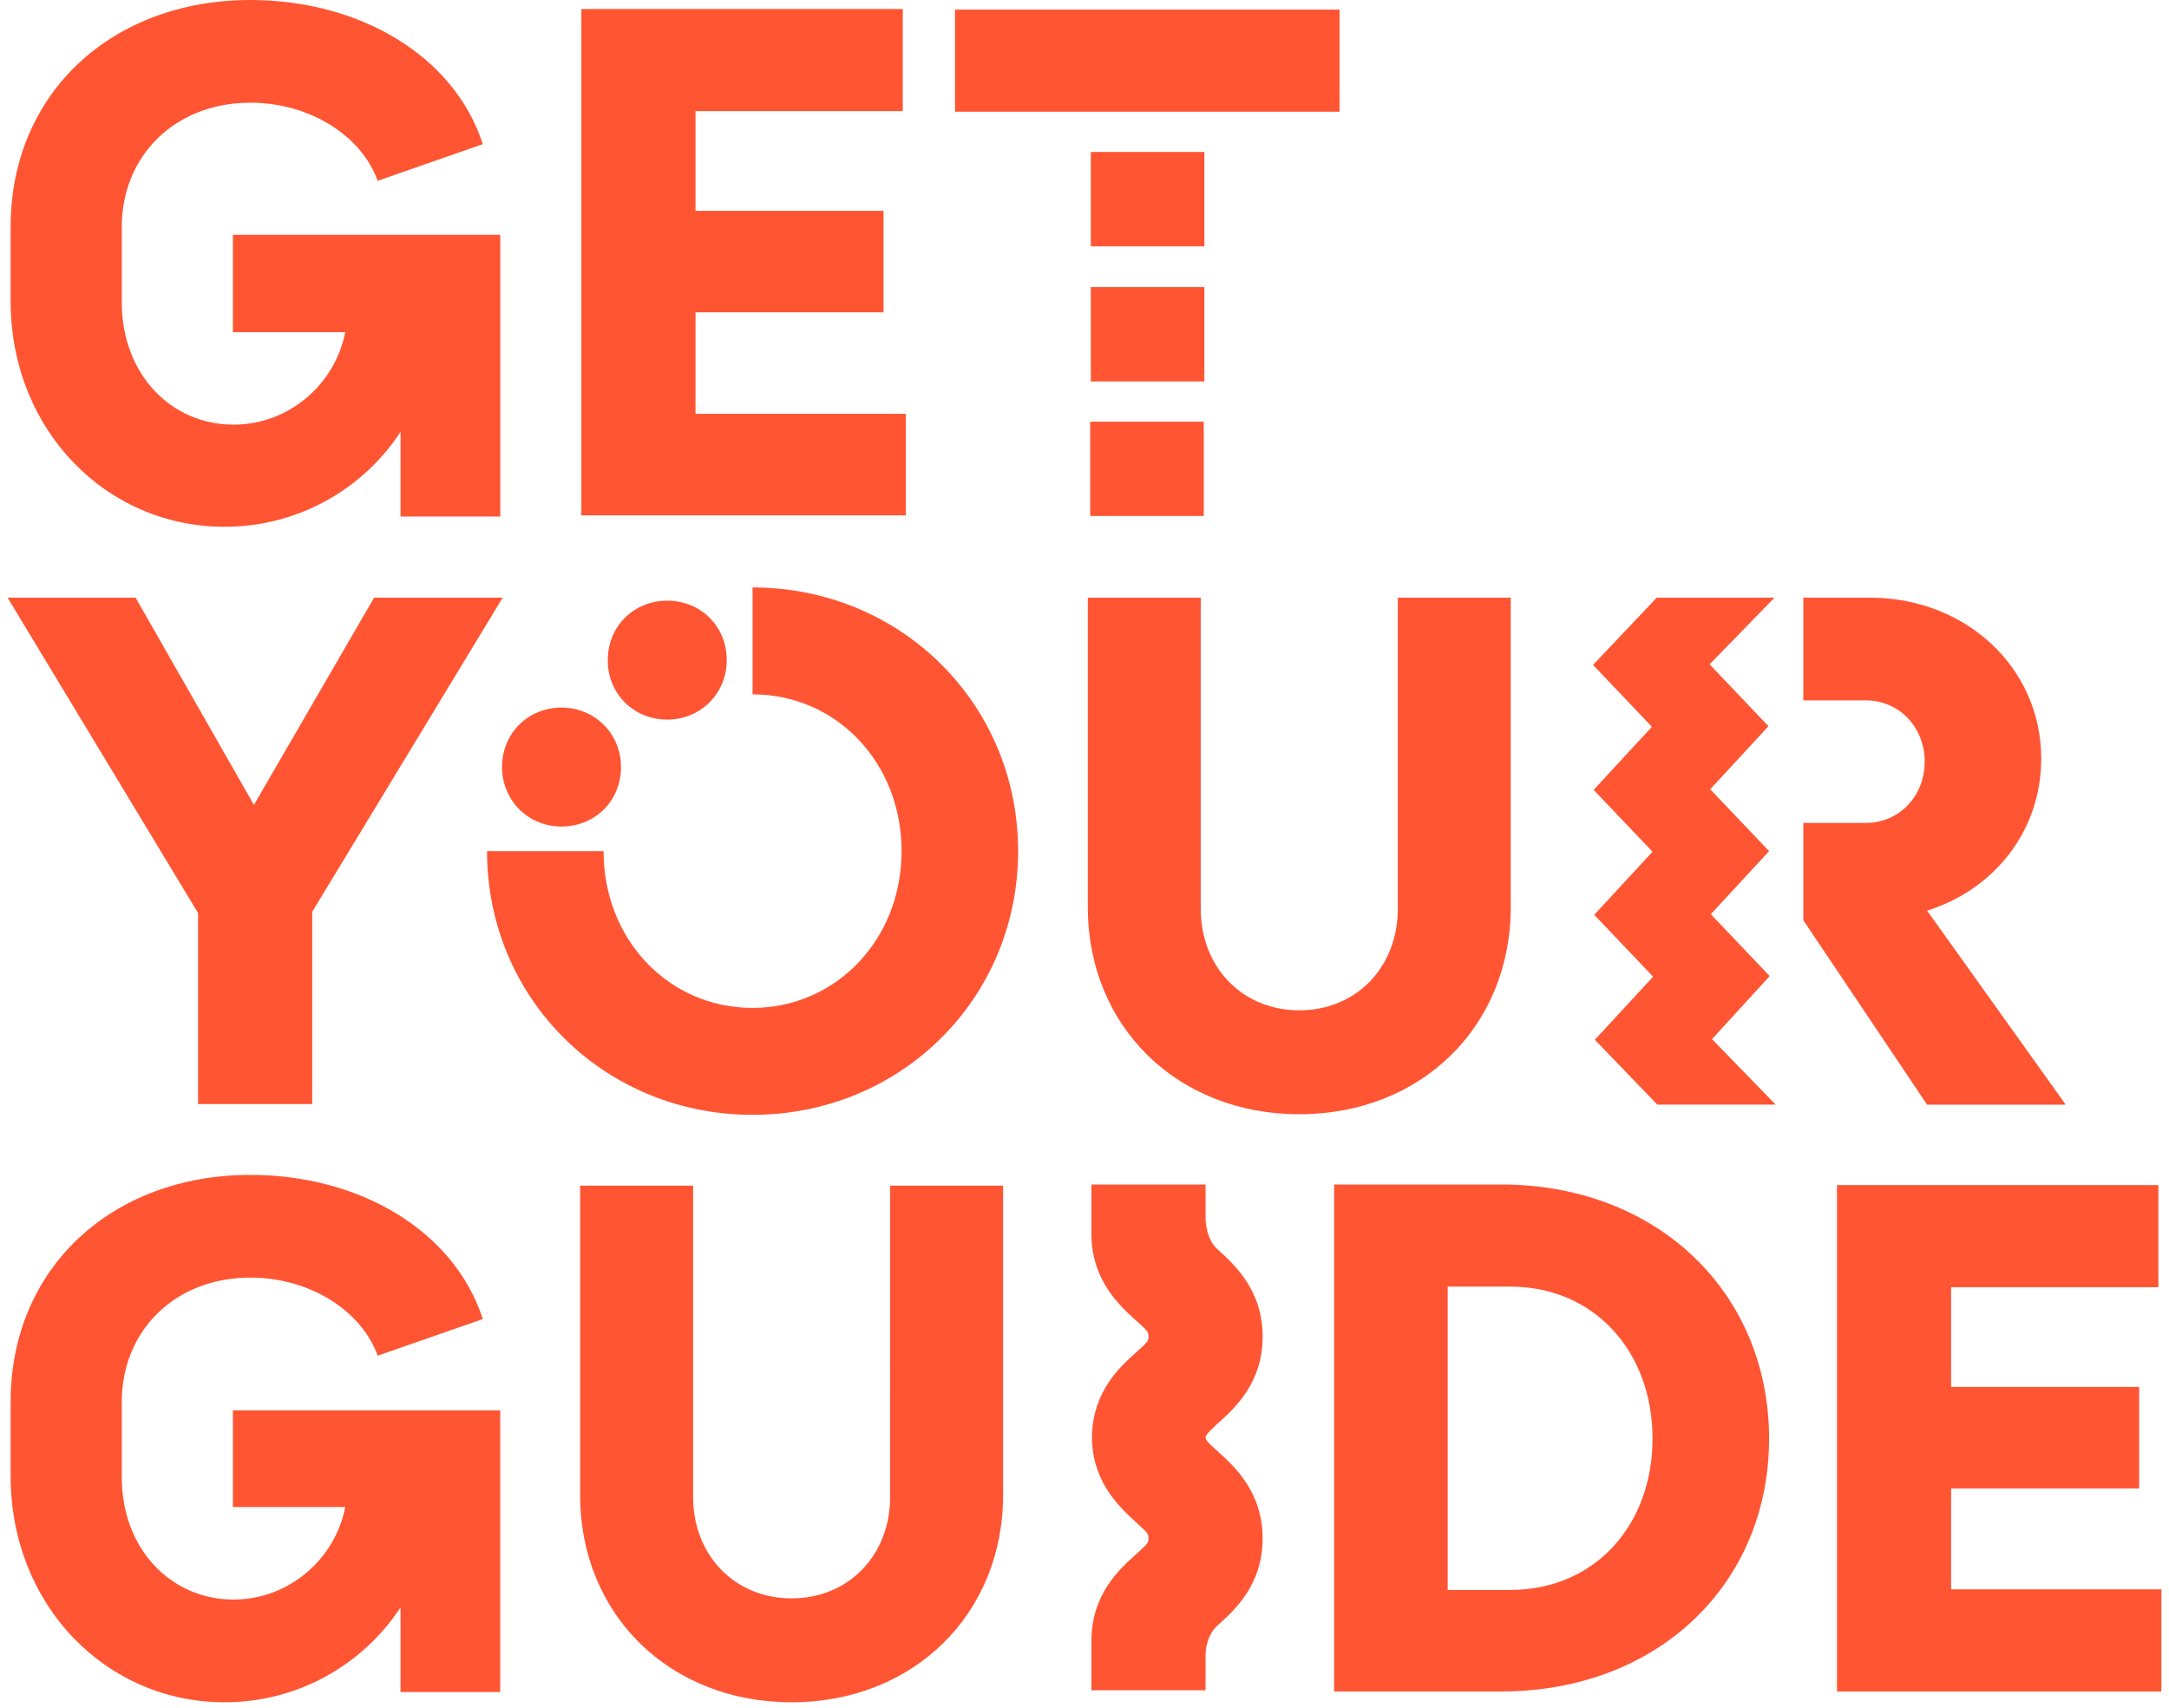
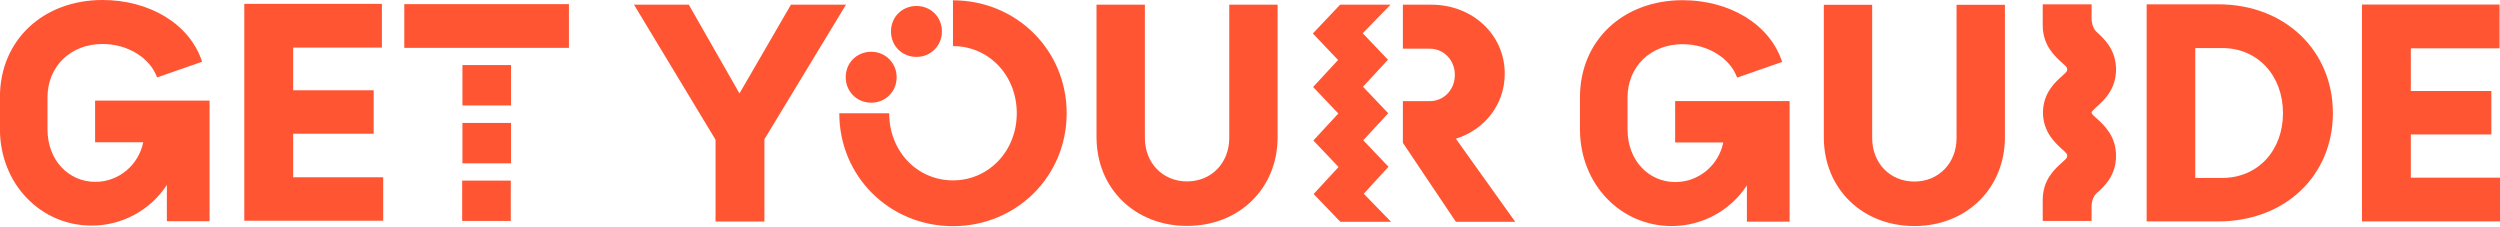
- <svg xmlns="http://www.w3.org/2000/svg" width="1.27em" height="1em" viewBox="0 0 256 203">
-   <path fill="#f53" d="M58.77 91.189c0-4.07 3.141-7.07 7.069-7.07s7.07 3.071 7.07 7.07c0 4.07-3.143 7.07-7.07 7.07s-7.07-3.071-7.07-7.07m12.567-12.71c0 4.07 3.142 7.069 7.07 7.069c3.927 0 7.07-3.071 7.07-7.07c0-4.07-3.143-7.07-7.07-7.07s-7.07 3-7.07 7.07m17.21-8.641v12.71c9.926 0 17.71 8.07 17.71 18.638s-7.856 18.638-17.71 18.638c-9.926 0-17.71-8.07-17.71-18.638H56.984c0 17.567 13.996 31.348 31.563 31.348c17.566 0 31.562-13.781 31.562-31.348c0-17.566-13.996-31.348-31.562-31.348m142.46 119.18V176.95h22.35v-12.068h-22.35v-11.854h24.636v-12.14h-38.204v60.198H256v-12.14h-24.993zm-21.637-17.994c0 17.28-13.21 30.063-31.848 30.063H157.67v-60.27h19.852c18.638 0 31.848 12.926 31.848 30.207m-13.853 0c0-10.283-6.855-18.067-16.924-18.067h-7.426v36.062h7.426c10.069 0 16.924-7.712 16.924-17.995m-90.618 6.926c0 6.927-4.927 12.068-11.71 12.068c-6.785 0-11.712-5.141-11.712-12.068v-36.99H68.052v36.776c0 14.21 10.64 24.636 25.136 24.636s25.136-10.497 25.136-24.636V140.96H104.9zm-78.12 1.214h13.353c-1.214 6.213-6.713 10.997-13.282 10.997c-7.355 0-13.282-5.927-13.282-14.567v-8.926c0-8.498 6.355-14.782 15.281-14.782c6.927 0 13.14 3.785 15.139 9.283l12.496-4.356c-3.427-10.568-14.71-17.138-27.635-17.138c-16.352 0-28.492 10.997-28.492 26.993v8.926c.071 15.353 11.425 26.778 25.422 26.778a24.95 24.95 0 0 0 20.922-11.282v10.068h11.854v-33.49H26.778zm151.885-71.337V71.052H165.24v36.99c0 6.926-4.928 12.067-11.711 12.067s-11.711-5.141-11.711-12.068v-36.99h-13.425v36.776c0 14.21 10.64 24.636 25.136 24.636s25.135-10.426 25.135-24.636M22.708 131.25h13.496V108.4l22.637-37.347H43.559L29.278 95.688L15.21 71.052H0l22.637 37.49v22.707zM158.313 1.143h-45.702v12.139h45.702zM106.827 49.2H81.763V37.132h22.35V25.064h-22.35V13.211h24.636V1.07H68.195v60.2h38.56V49.2zM25.78 62.625a24.95 24.95 0 0 0 20.922-11.282V61.41h11.854V27.92H26.778v11.568h13.354c-1.214 6.213-6.713 10.997-13.282 10.997c-7.355 0-13.282-5.927-13.282-14.567v-8.927c0-8.497 6.355-14.781 15.281-14.781c6.927 0 13.14 3.785 15.139 9.283l12.496-4.356C53.057 6.57 41.774 0 28.85 0C12.497 0 .357 10.997.357 26.992v8.927C.428 51.2 11.782 62.625 25.779 62.625m183.663 53.414l-6.998-7.355l6.926-7.498l-6.998-7.355l6.927-7.498l-6.998-7.355l7.712-7.926h-13.996l-7.57 7.997l6.998 7.355l-6.926 7.498l6.998 7.355l-6.927 7.498l6.998 7.355l-6.926 7.498l7.426 7.713h14.068l-7.57-7.784zm-65.625 53.2c2-1.786 5.356-4.785 5.356-10.355c0-5.498-3.357-8.569-5.356-10.354l-.214-.214c-1-1.071-1.143-2.571-1.214-3.285v-4.213H128.82v5.855c0 5.499 3.356 8.57 5.356 10.355c1.428 1.285 1.428 1.356 1.428 1.856s0 .572-1.428 1.857c-1.928 1.714-5.07 4.57-5.284 9.711v.857c.214 5.142 3.427 7.998 5.284 9.712c1.428 1.285 1.428 1.357 1.428 1.857s0 .57-1.428 1.856c-2 1.785-5.356 4.785-5.356 10.354v5.855h13.568v-4.212c0-.714.214-2.214 1.214-3.285l.214-.214c2-1.785 5.356-4.785 5.356-10.354c0-5.499-3.357-8.57-5.356-10.355c-1.285-1.142-1.428-1.356-1.428-1.714c.071-.214.214-.428 1.428-1.57M128.678 61.34h13.497V50.129h-13.497zm13.568-27.207H128.75v11.211h13.496zm0-16.067H128.75v11.212h13.496zM244.575 131.25l-16.424-22.993c7.997-2.5 13.567-9.498 13.567-18.067c0-10.854-8.997-19.137-20.351-19.137h-7.927v12.21h7.427c3.927 0 6.998 3.142 6.998 7.284s-3.07 7.284-6.998 7.284h-7.427v11.568l14.71 21.923h16.425z" />
+ <svg xmlns="http://www.w3.org/2000/svg" width="694" height="63" viewBox="0 0 694 63">
+   <defs>
+     <path id="gyg-src" fill="#FF5533" d="M58.77 91.189c0-4.07 3.141-7.07 7.069-7.07s7.07 3.071 7.07 7.07c0 4.07-3.143 7.07-7.07 7.07s-7.07-3.071-7.07-7.07m12.567-12.71c0 4.07 3.142 7.069 7.07 7.069c3.927 0 7.07-3.071 7.07-7.07c0-4.07-3.143-7.07-7.07-7.07s-7.07 3-7.07 7.07m17.21-8.641v12.71c9.926 0 17.71 8.07 17.71 18.638s-7.856 18.638-17.71 18.638c-9.926 0-17.71-8.07-17.71-18.638H56.984c0 17.567 13.996 31.348 31.563 31.348c17.566 0 31.562-13.781 31.562-31.348c0-17.566-13.996-31.348-31.562-31.348m142.46 119.18V176.95h22.35v-12.068h-22.35v-11.854h24.636v-12.14h-38.204v60.198H256v-12.14h-24.993zm-21.637-17.994c0 17.28-13.21 30.063-31.848 30.063H157.67v-60.27h19.852c18.638 0 31.848 12.926 31.848 30.207m-13.853 0c0-10.283-6.855-18.067-16.924-18.067h-7.426v36.062h7.426c10.069 0 16.924-7.712 16.924-17.995m-90.618 6.926c0 6.927-4.927 12.068-11.71 12.068c-6.785 0-11.712-5.141-11.712-12.068v-36.99H68.052v36.776c0 14.21 10.64 24.636 25.136 24.636s25.136-10.497 25.136-24.636V140.96H104.9zm-78.12 1.214h13.353c-1.214 6.213-6.713 10.997-13.282 10.997c-7.355 0-13.282-5.927-13.282-14.567v-8.926c0-8.498 6.355-14.782 15.281-14.782c6.927 0 13.14 3.785 15.139 9.283l12.496-4.356c-3.427-10.568-14.71-17.138-27.635-17.138c-16.352 0-28.492 10.997-28.492 26.993v8.926c.071 15.353 11.425 26.778 25.422 26.778a24.95 24.95 0 0 0 20.922-11.282v10.068h11.854v-33.49H26.778zm151.885-71.337V71.052H165.24v36.99c0 6.926-4.928 12.067-11.711 12.067s-11.711-5.141-11.711-12.068v-36.99h-13.425v36.776c0 14.21 10.64 24.636 25.136 24.636s25.135-10.426 25.135-24.636M22.708 131.25h13.496V108.4l22.637-37.347H43.559L29.278 95.688L15.21 71.052H0l22.637 37.49v22.707zM158.313 1.143h-45.702v12.139h45.702zM106.827 49.2H81.763V37.132h22.35V25.064h-22.35V13.211h24.636V1.07H68.195v60.2h38.56V49.2zM25.78 62.625a24.95 24.95 0 0 0 20.922-11.282V61.41h11.854V27.92H26.778v11.568h13.354c-1.214 6.213-6.713 10.997-13.282 10.997c-7.355 0-13.282-5.927-13.282-14.567v-8.927c0-8.497 6.355-14.781 15.281-14.781c6.927 0 13.14 3.785 15.139 9.283l12.496-4.356C53.057 6.57 41.774 0 28.85 0C12.497 0 .357 10.997.357 26.992v8.927C.428 51.2 11.782 62.625 25.779 62.625m183.663 53.414l-6.998-7.355l6.926-7.498l-6.998-7.355l6.927-7.498l-6.998-7.355l7.712-7.926h-13.996l-7.57 7.997l6.998 7.355l-6.926 7.498l6.998 7.355l-6.927 7.498l6.998 7.355l-6.926 7.498l7.426 7.713h14.068l-7.57-7.784zm-65.625 53.2c2-1.786 5.356-4.785 5.356-10.355c0-5.498-3.357-8.569-5.356-10.354l-.214-.214c-1-1.071-1.143-2.571-1.214-3.285v-4.213H128.82v5.855c0 5.499 3.356 8.57 5.356 10.355c1.428 1.285 1.428 1.356 1.428 1.856s0 .572-1.428 1.857c-1.928 1.714-5.07 4.57-5.284 9.711v.857c.214 5.142 3.427 7.998 5.284 9.712c1.428 1.285 1.428 1.357 1.428 1.857s0 .57-1.428 1.856c-2 1.785-5.356 4.785-5.356 10.354v5.855h13.568v-4.212c0-.714.214-2.214 1.214-3.285l.214-.214c2-1.785 5.356-4.785 5.356-10.354c0-5.499-3.357-8.57-5.356-10.355c-1.285-1.142-1.428-1.356-1.428-1.714c.071-.214.214-.428 1.428-1.57M128.678 61.34h13.497V50.129h-13.497zm13.568-27.207H128.75v11.211h13.496zm0-16.067H128.75v11.212h13.496zM244.575 131.25l-16.424-22.993c7.997-2.5 13.567-9.498 13.567-18.067c0-10.854-8.997-19.137-20.351-19.137h-7.927v12.21h7.427c3.927 0 6.998 3.142 6.998 7.284s-3.07 7.284-6.998 7.284h-7.427v11.568l14.71 21.923h16.425z" />
+     <clipPath id="gyg-c1">
+       <rect x="-1" y="-1" width="258" height="67" />
+     </clipPath>
+     <clipPath id="gyg-c2">
+       <rect x="-1" y="66" width="258" height="70" />
+     </clipPath>
+     <clipPath id="gyg-c3">
+       <rect x="-1" y="136" width="258" height="70" />
+     </clipPath>
+   </defs>
+   <g transform="translate(-0.38,-0.00)">
+     <g clip-path="url(#gyg-c1)">
+       <use href="#gyg-src" />
+     </g>
+   </g>
+   <g transform="translate(176.00,-69.75)">
+     <g clip-path="url(#gyg-c2)">
+       <use href="#gyg-src" />
+     </g>
+   </g>
+   <g transform="translate(438.24,-139.62)">
+     <g clip-path="url(#gyg-c3)">
+       <use href="#gyg-src" />
+     </g>
+   </g>
</svg>
